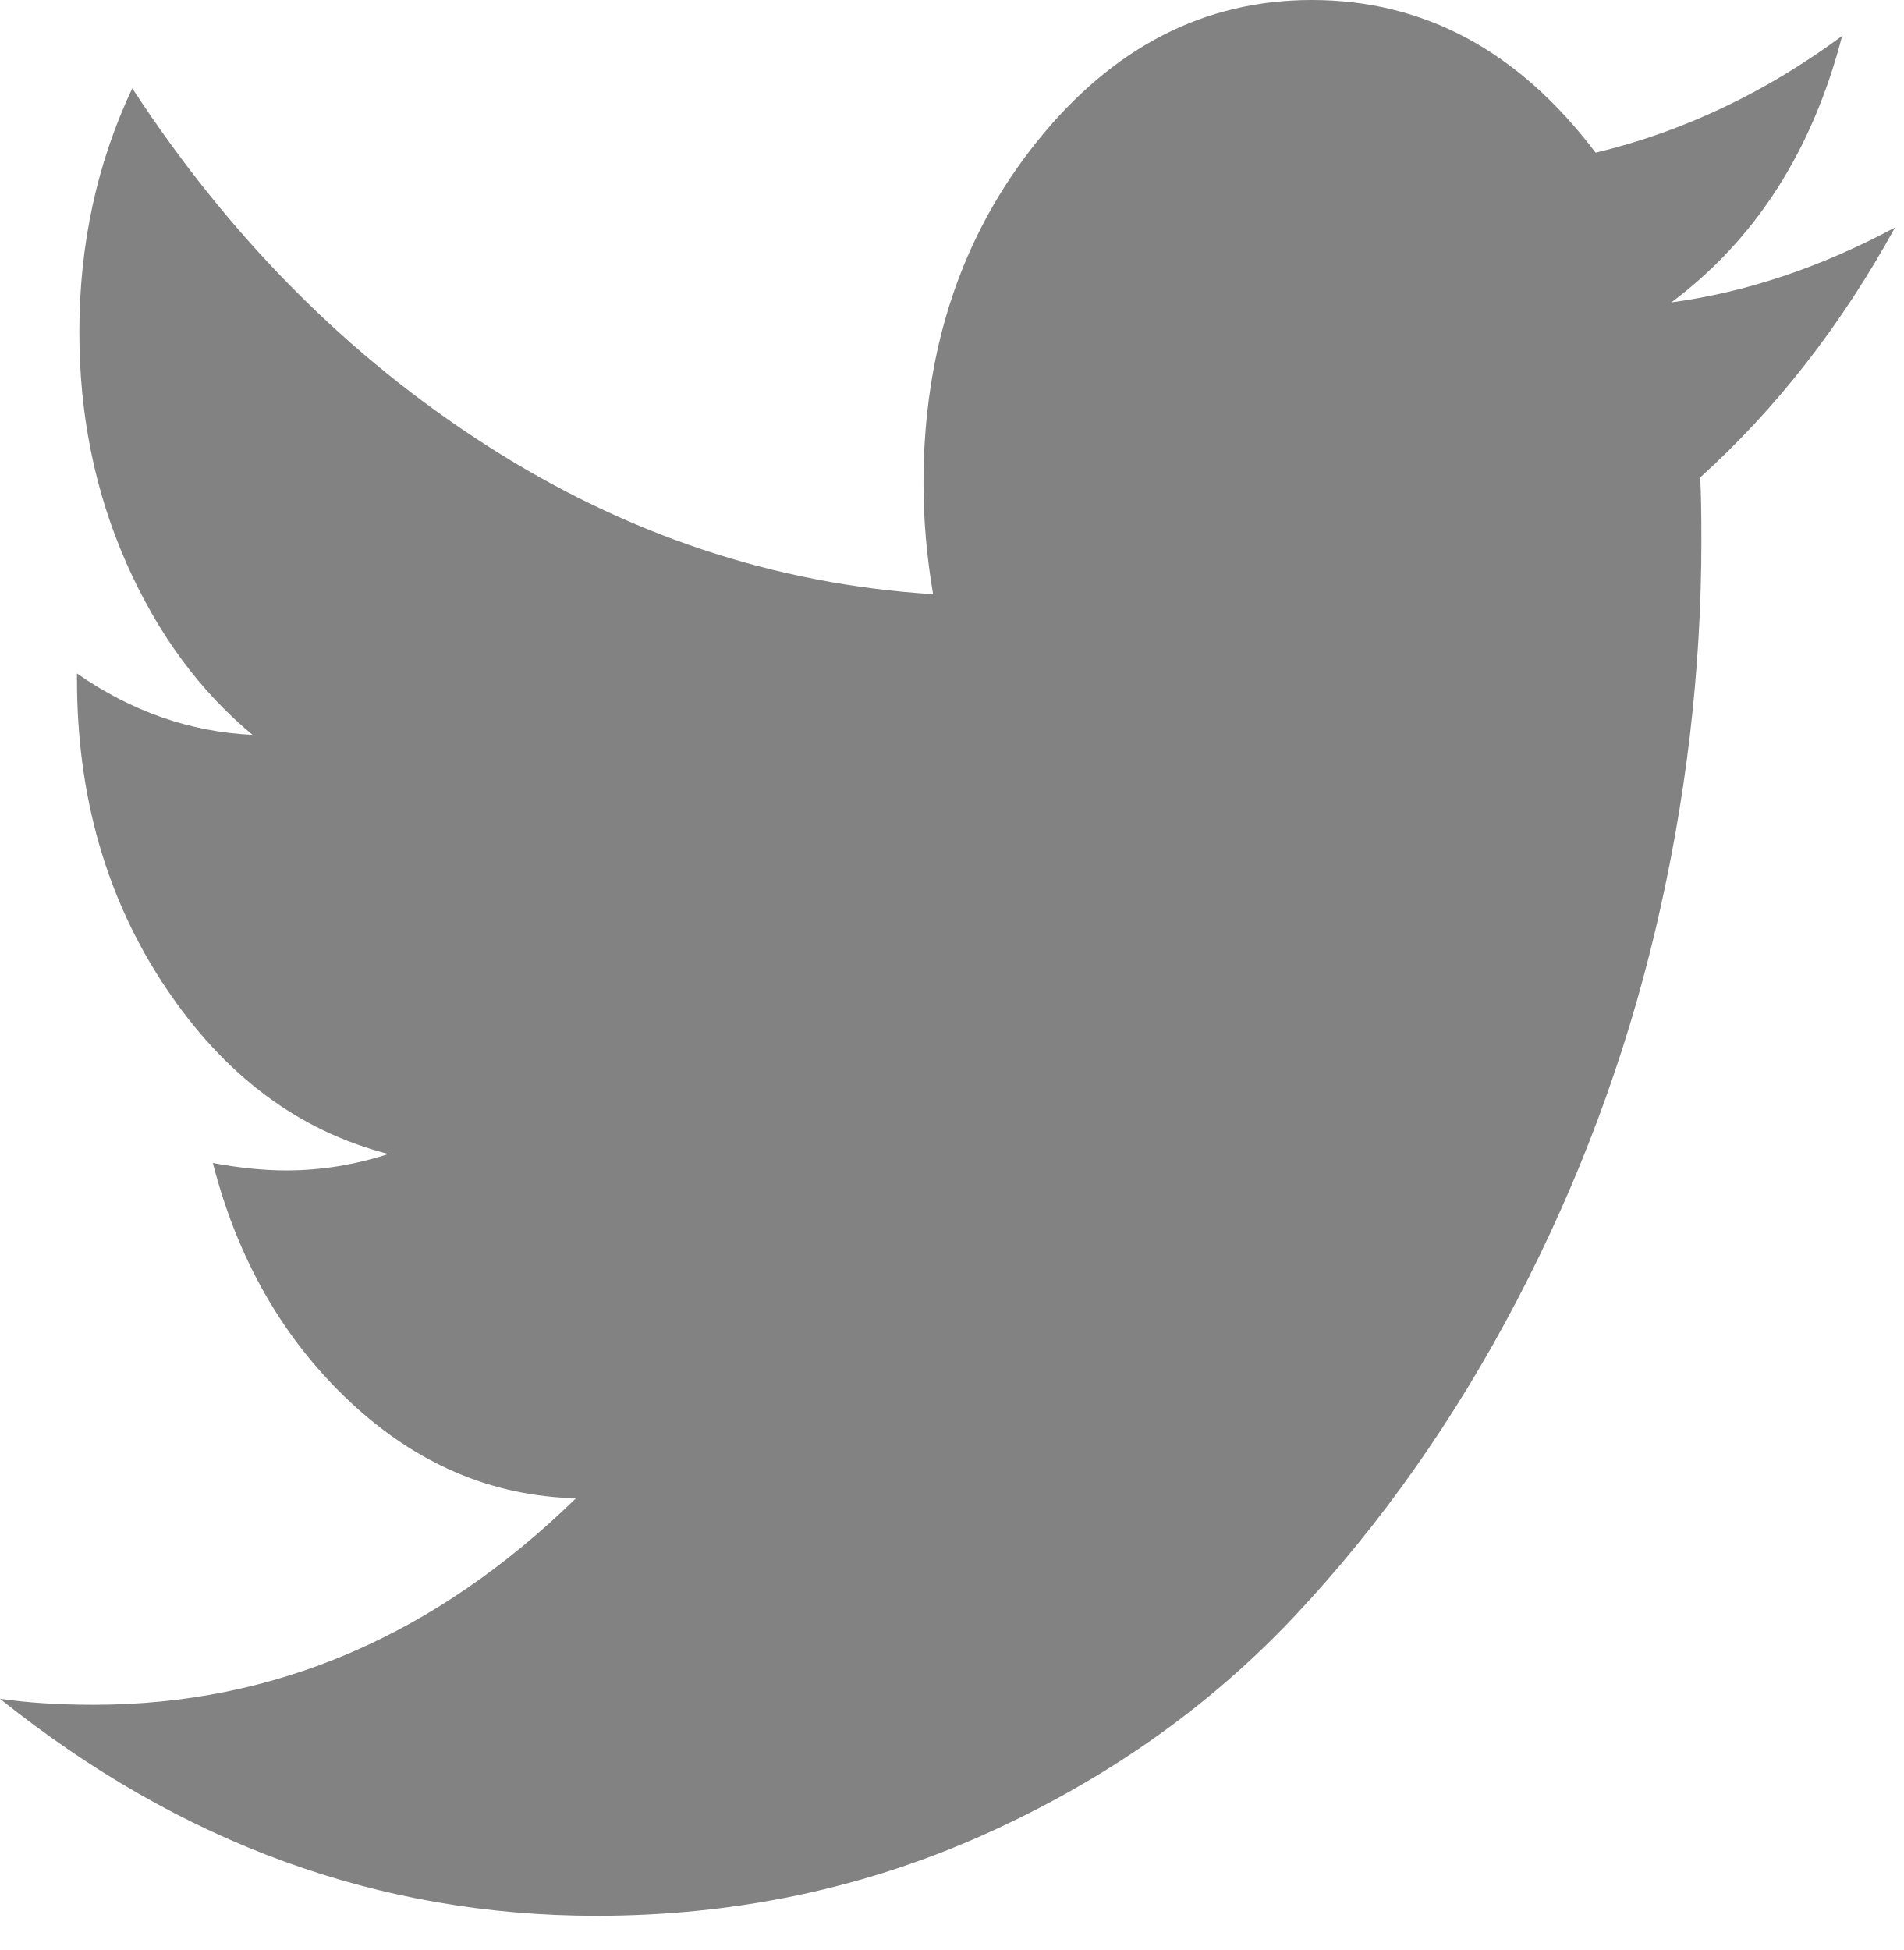
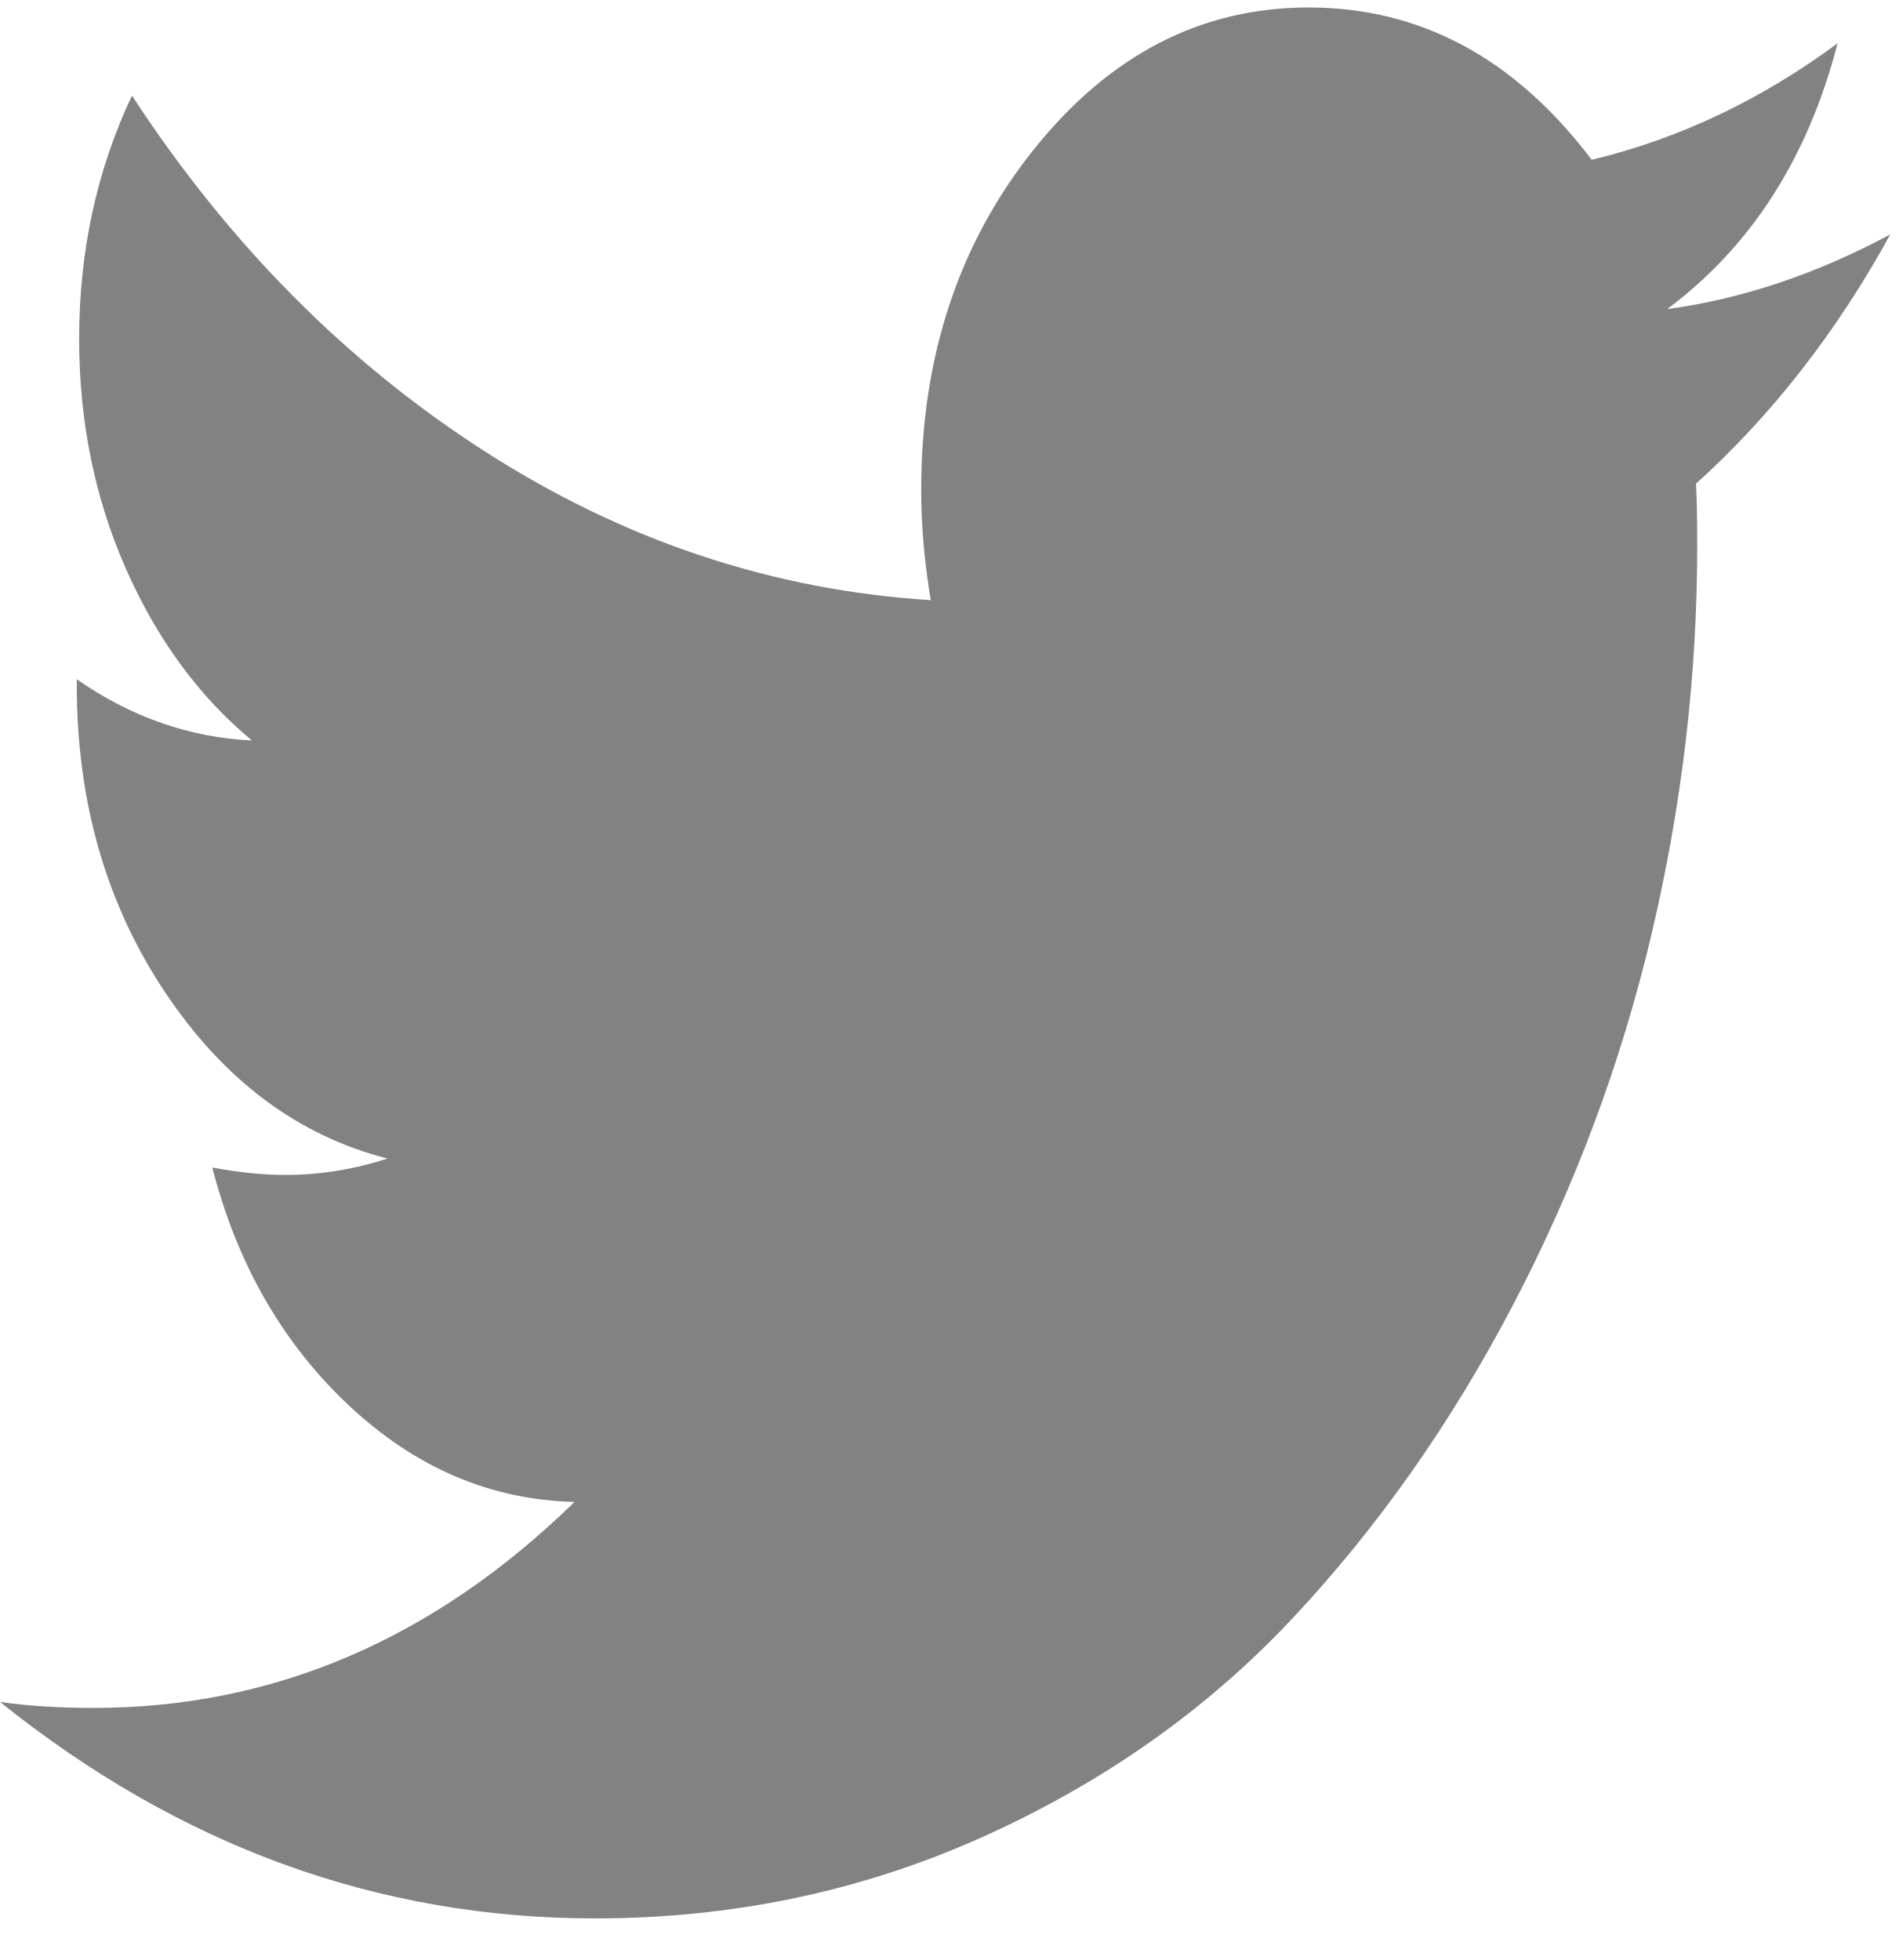
- <svg xmlns="http://www.w3.org/2000/svg" width="41" height="42" viewBox="0 0 41 42" fill="none">
+ <svg xmlns="http://www.w3.org/2000/svg" width="31" height="32" viewBox="0 0 41 42" fill="none">
  <rect width="40.815" height="41.263" fill="black" fill-opacity="0" />
  <rect width="40.815" height="41.263" fill="black" fill-opacity="0" />
  <path d="M40.815 4.9C39.209 5.76 37.603 6.297 35.998 6.513C37.811 5.159 39.037 3.246 39.676 0.774C38.018 1.999 36.248 2.837 34.367 3.289C32.709 1.097 30.672 0 28.254 0C25.941 0 23.969 1.015 22.337 3.046C20.705 5.077 19.89 7.533 19.89 10.412C19.89 11.186 19.958 11.981 20.097 12.798C16.678 12.583 13.471 11.514 10.475 9.59C7.48 7.667 4.938 5.104 2.849 1.902C2.089 3.513 1.709 5.265 1.709 7.156C1.709 8.94 2.046 10.595 2.719 12.121C3.392 13.647 4.299 14.882 5.439 15.828C4.092 15.764 2.831 15.323 1.658 14.506V14.635C1.658 17.15 2.292 19.358 3.561 21.26C4.83 23.163 6.431 24.36 8.365 24.855C7.64 25.091 6.906 25.209 6.164 25.209C5.68 25.209 5.153 25.155 4.584 25.049C5.119 27.133 6.103 28.846 7.536 30.19C8.969 31.533 10.592 32.226 12.405 32.27C9.366 35.235 5.905 36.718 2.02 36.718C1.278 36.718 0.604 36.676 0 36.589C3.885 39.705 8.166 41.263 12.845 41.263C15.815 41.263 18.603 40.678 21.21 39.507C23.817 38.336 26.044 36.767 27.892 34.8C29.739 32.833 31.332 30.571 32.67 28.014C34.008 25.456 35.004 22.786 35.661 20.003C36.317 17.219 36.645 14.431 36.645 11.637C36.645 11.035 36.636 10.584 36.619 10.283C38.26 8.801 39.658 7.006 40.815 4.9Z" fill="#838282" />
</svg>
